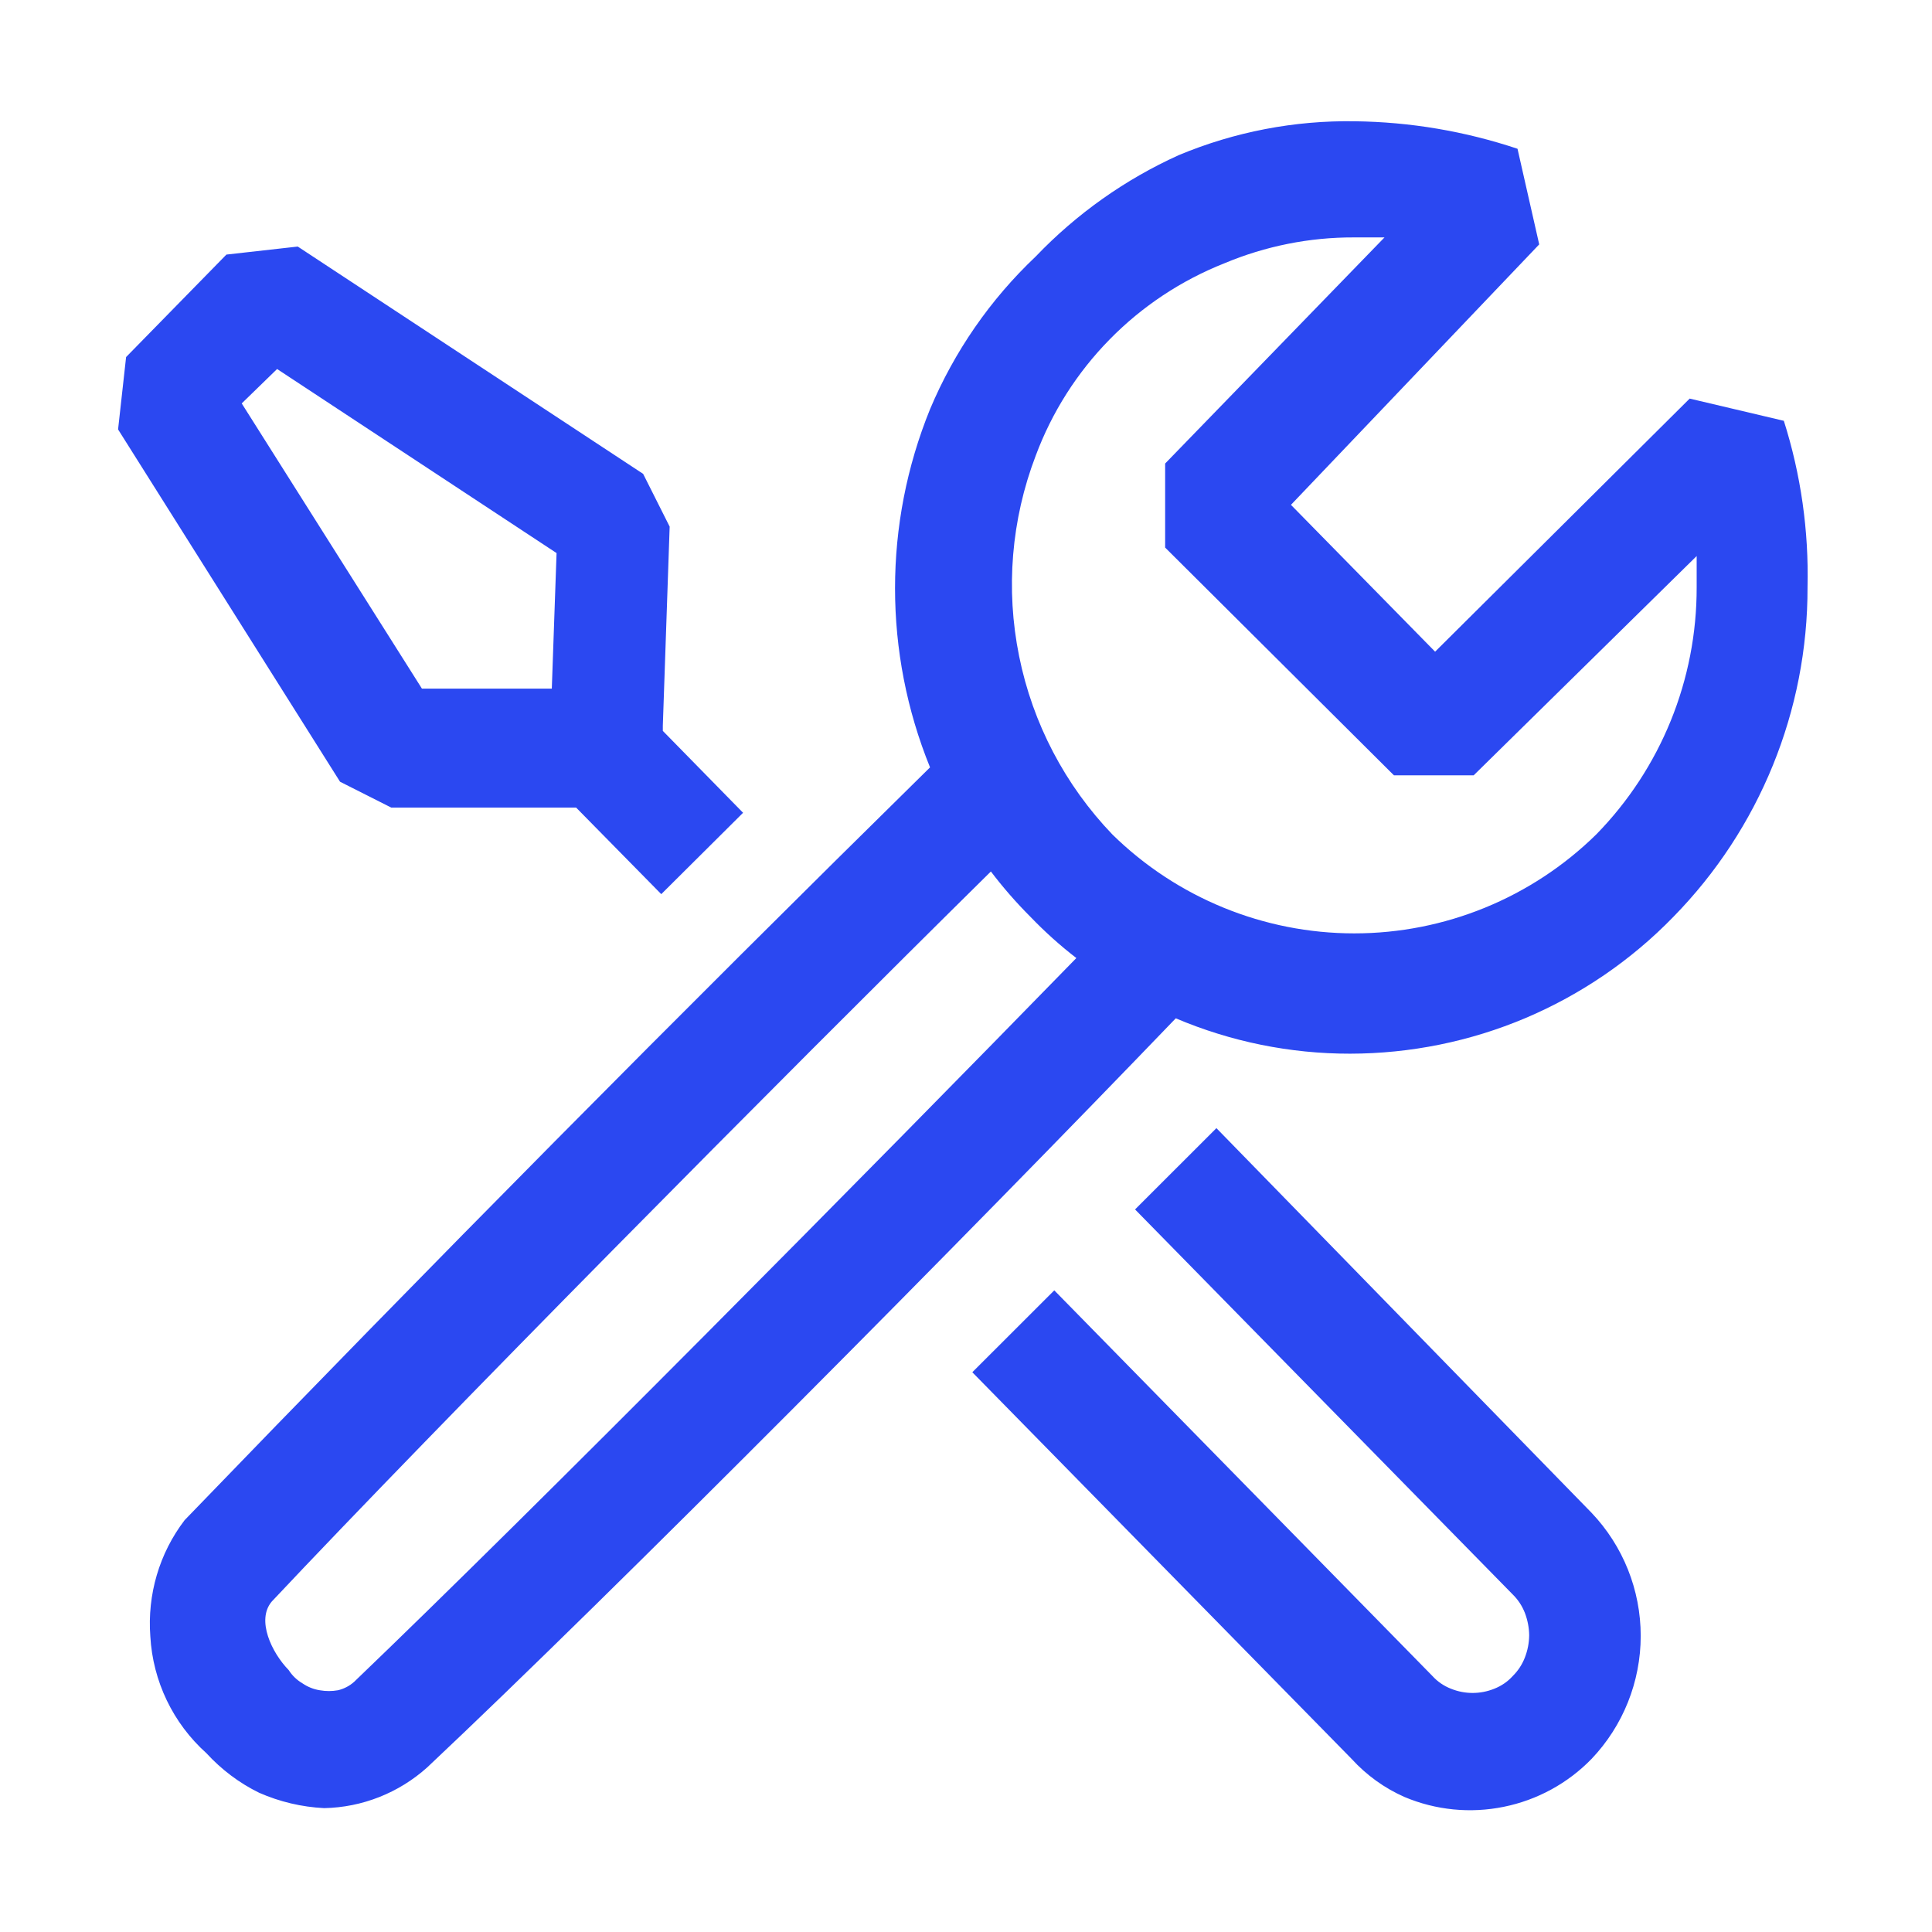
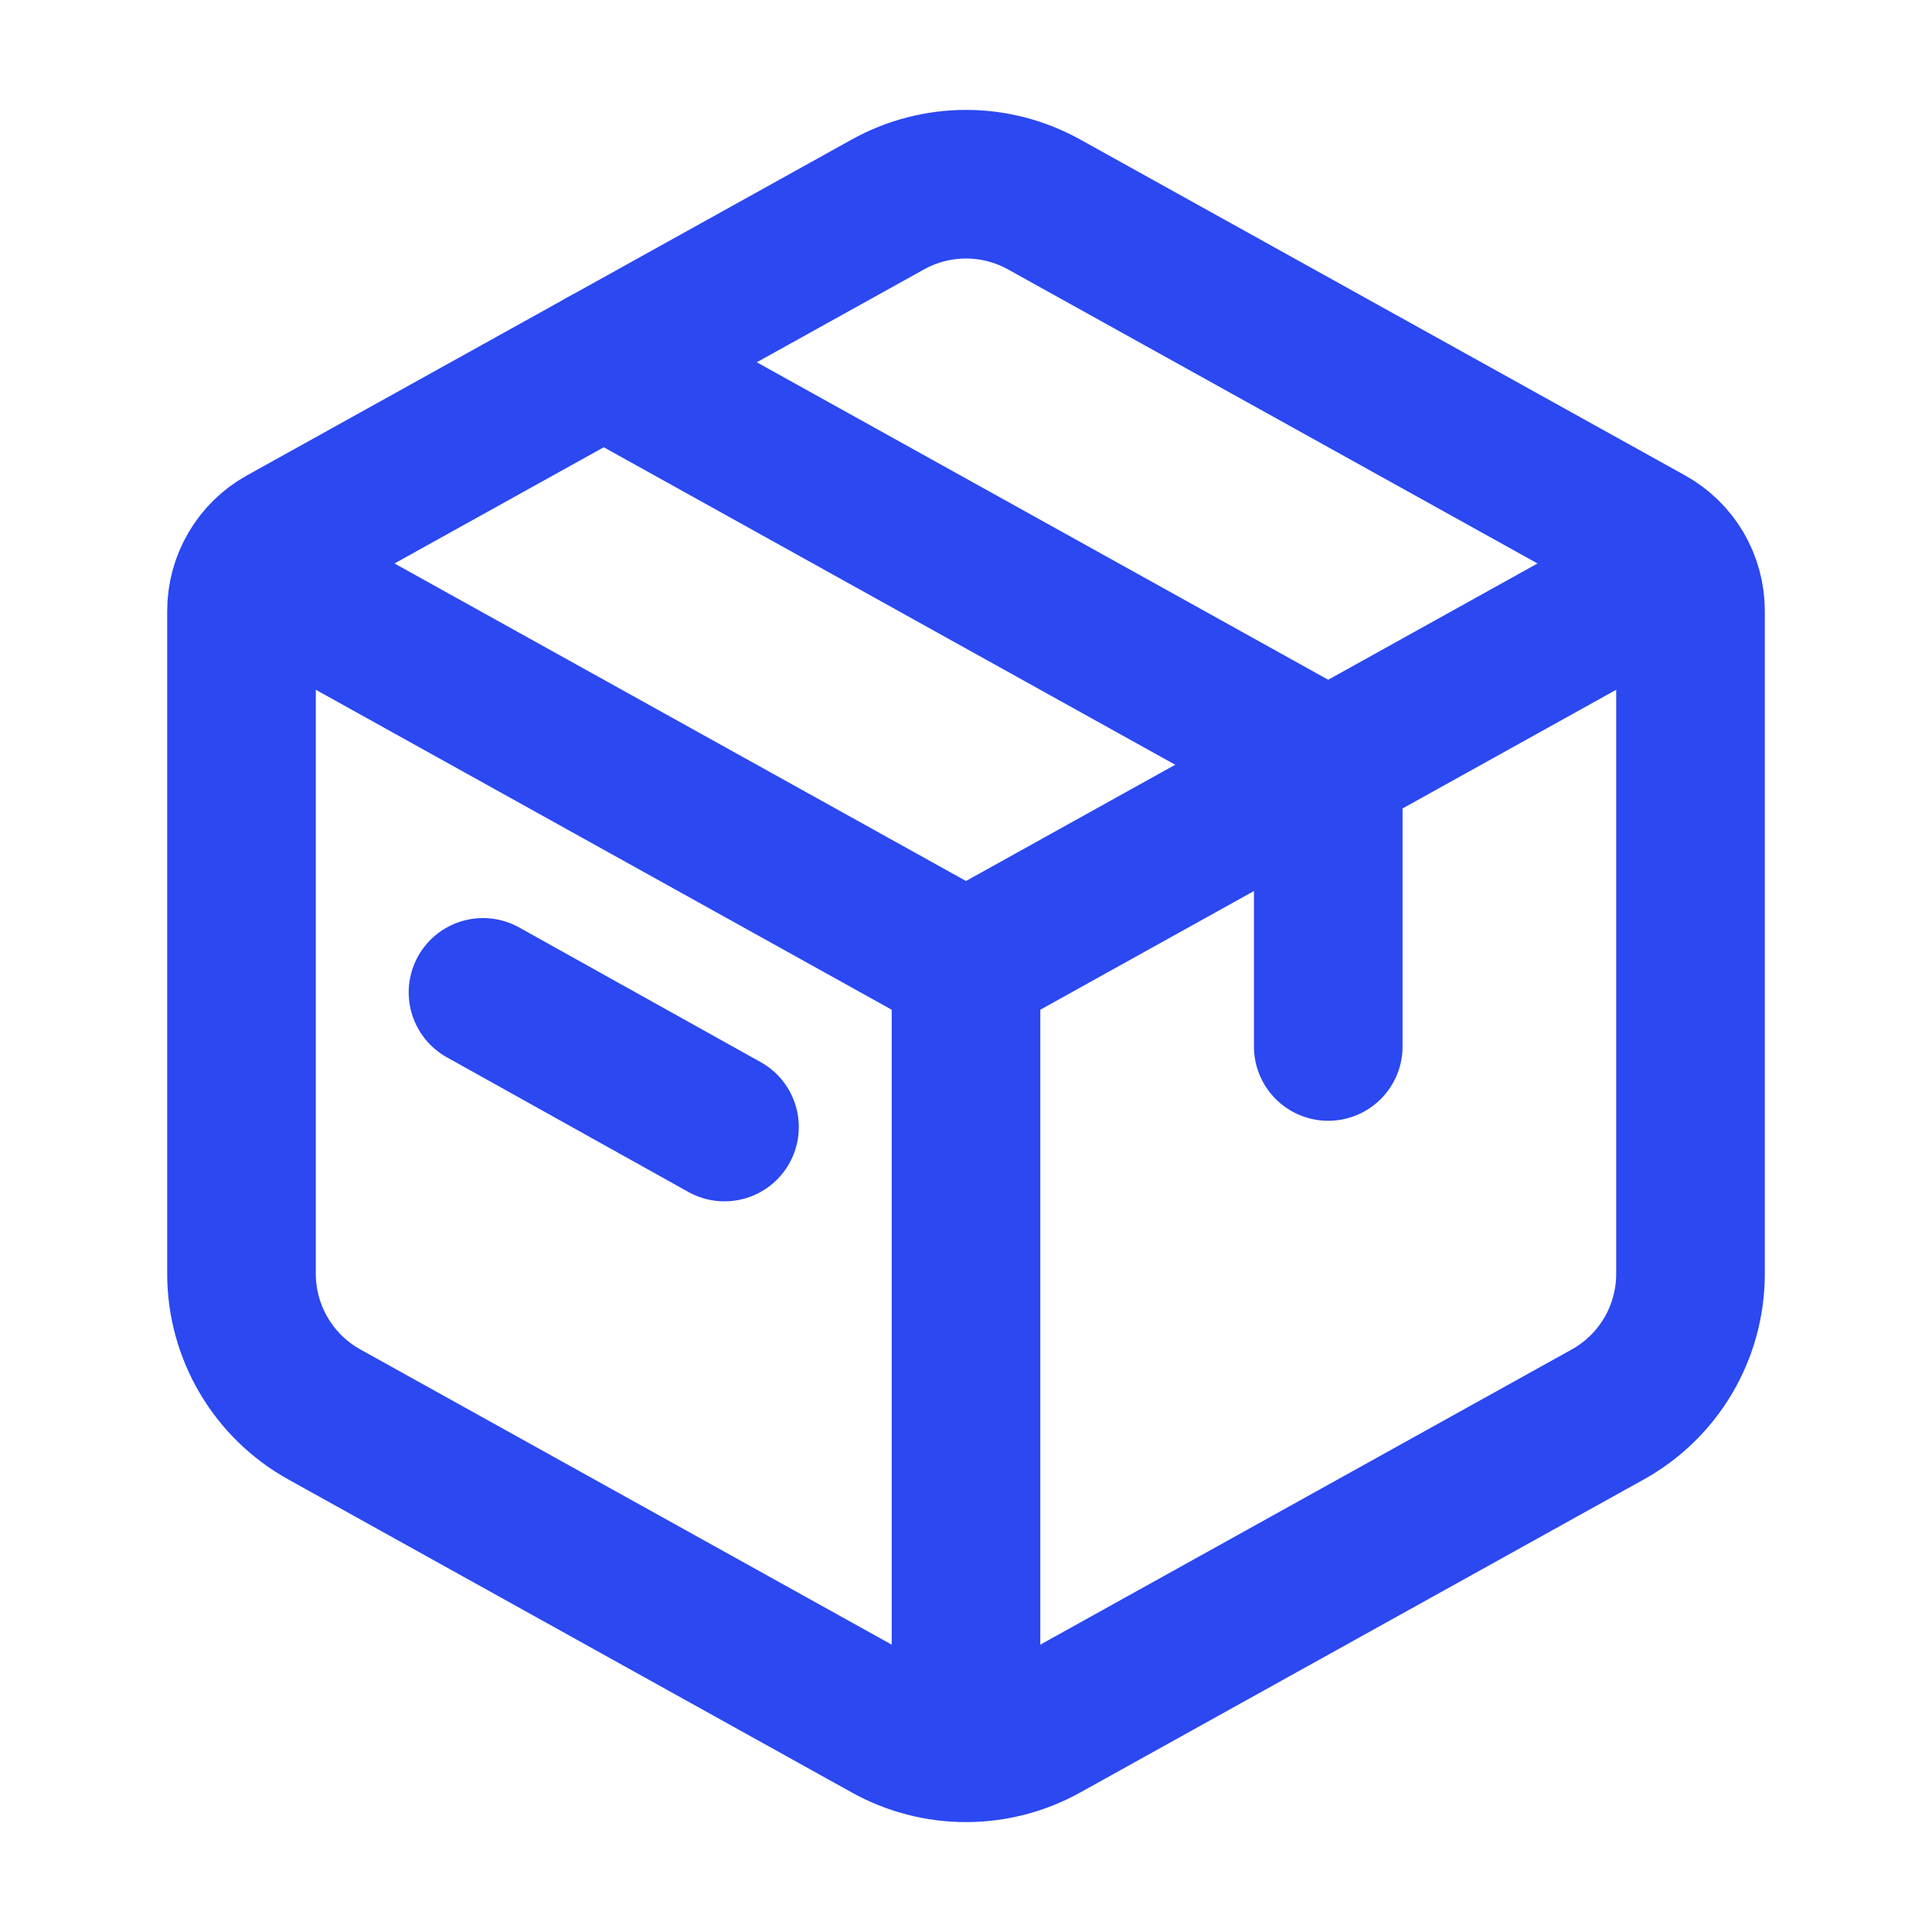
<svg xmlns="http://www.w3.org/2000/svg" width="26" height="26" viewBox="0 0 26 26" fill="none">
-   <path fill-rule="evenodd" clip-rule="evenodd" d="M24.006 5.663L22.739 5.364L19.313 8.77L17.373 6.794L20.714 3.289L20.422 2.002C19.715 1.766 18.977 1.641 18.233 1.632C17.421 1.619 16.615 1.774 15.865 2.087C15.141 2.414 14.487 2.878 13.938 3.452C13.326 4.031 12.842 4.731 12.516 5.507C11.888 7.052 11.888 8.782 12.516 10.327C9.128 13.66 5.784 17.037 2.485 20.457C2.143 20.904 1.981 21.461 2.023 22.022C2.057 22.625 2.328 23.19 2.777 23.593C2.979 23.813 3.219 23.995 3.487 24.126C3.764 24.248 4.061 24.318 4.362 24.333C4.875 24.323 5.367 24.128 5.749 23.785C8.265 21.418 13.085 16.554 15.823 13.704C16.565 14.019 17.363 14.181 18.169 14.18C18.981 14.179 19.784 14.016 20.531 13.7C21.278 13.383 21.954 12.921 22.519 12.339C23.68 11.155 24.329 9.561 24.325 7.902C24.343 7.144 24.236 6.387 24.006 5.663ZM4.766 22.633C4.704 22.689 4.628 22.728 4.547 22.747C4.467 22.761 4.385 22.761 4.305 22.747C4.221 22.734 4.141 22.702 4.071 22.654C3.996 22.61 3.932 22.549 3.885 22.475C3.658 22.243 3.445 21.801 3.658 21.552C5.884 19.185 10.468 14.557 13.335 11.728C13.497 11.942 13.676 12.147 13.868 12.339C14.06 12.539 14.266 12.724 14.485 12.893C11.713 15.737 7.191 20.309 4.766 22.633ZM22.833 7.902C22.836 9.146 22.352 10.34 21.481 11.23C20.612 12.083 19.443 12.561 18.225 12.561C17.008 12.561 15.839 12.083 14.97 11.23C14.333 10.566 13.897 9.734 13.715 8.831C13.532 7.929 13.609 6.993 13.938 6.133C14.156 5.547 14.495 5.014 14.933 4.568C15.37 4.122 15.897 3.773 16.478 3.543C17.029 3.312 17.622 3.193 18.22 3.195H18.632L15.68 6.238V7.369L18.759 10.434H19.832L22.833 7.483V7.902ZM5.265 10.868H7.753L8.899 12.033L10 10.938L8.92 9.836V9.766L9.012 7.087L8.655 6.377L4.007 3.318L3.047 3.426L1.697 4.805L1.589 5.779L4.576 10.52L5.265 10.868ZM3.729 4.966L7.49 7.443L7.426 9.267H5.678L3.253 5.429L3.729 4.966ZM15.275 16.276L16.37 15.182L21.418 20.358C21.843 20.805 22.08 21.398 22.08 22.015C22.08 22.631 21.843 23.225 21.418 23.671C21.098 24 20.687 24.224 20.238 24.315C19.789 24.407 19.323 24.361 18.901 24.183C18.631 24.064 18.389 23.889 18.19 23.671L13.085 18.467L14.188 17.365L19.277 22.555C19.346 22.631 19.431 22.689 19.526 22.726C19.713 22.802 19.922 22.802 20.11 22.726C20.204 22.689 20.29 22.631 20.358 22.555C20.429 22.485 20.485 22.4 20.521 22.306C20.558 22.211 20.578 22.11 20.579 22.007C20.578 21.905 20.558 21.804 20.522 21.708C20.486 21.615 20.431 21.53 20.36 21.46L15.275 16.276Z" fill="#2B48F1" />
+   <path d="M11.948 2.752C12.27 2.573 12.632 2.479 13 2.479C13.368 2.479 13.73 2.573 14.052 2.752L22.193 7.273C22.362 7.367 22.503 7.505 22.601 7.671C22.698 7.838 22.75 8.027 22.75 8.22V17.142C22.75 17.528 22.647 17.908 22.451 18.241C22.255 18.574 21.973 18.849 21.635 19.036L14.052 23.248C13.73 23.427 13.368 23.521 13 23.521C12.632 23.521 12.27 23.427 11.948 23.248L4.365 19.035C4.027 18.848 3.746 18.573 3.55 18.241C3.354 17.908 3.25 17.529 3.25 17.143V8.22C3.25 8.027 3.302 7.838 3.4 7.671C3.497 7.505 3.638 7.367 3.807 7.273L11.948 2.752Z" stroke="#2B48F1" stroke-width="2" stroke-linecap="round" stroke-linejoin="round" />
+   <path d="M8.125 4.875L17.875 10.292V14.083M6.5 13.355L9.75 15.167" stroke="#2B48F1" stroke-width="2" stroke-linecap="round" stroke-linejoin="round" />
+   <path d="M3.25 7.583L13 13M13 13L22.75 7.583M13 13V23.292" stroke="#2B48F1" stroke-width="2" stroke-linejoin="round" />
</svg>
